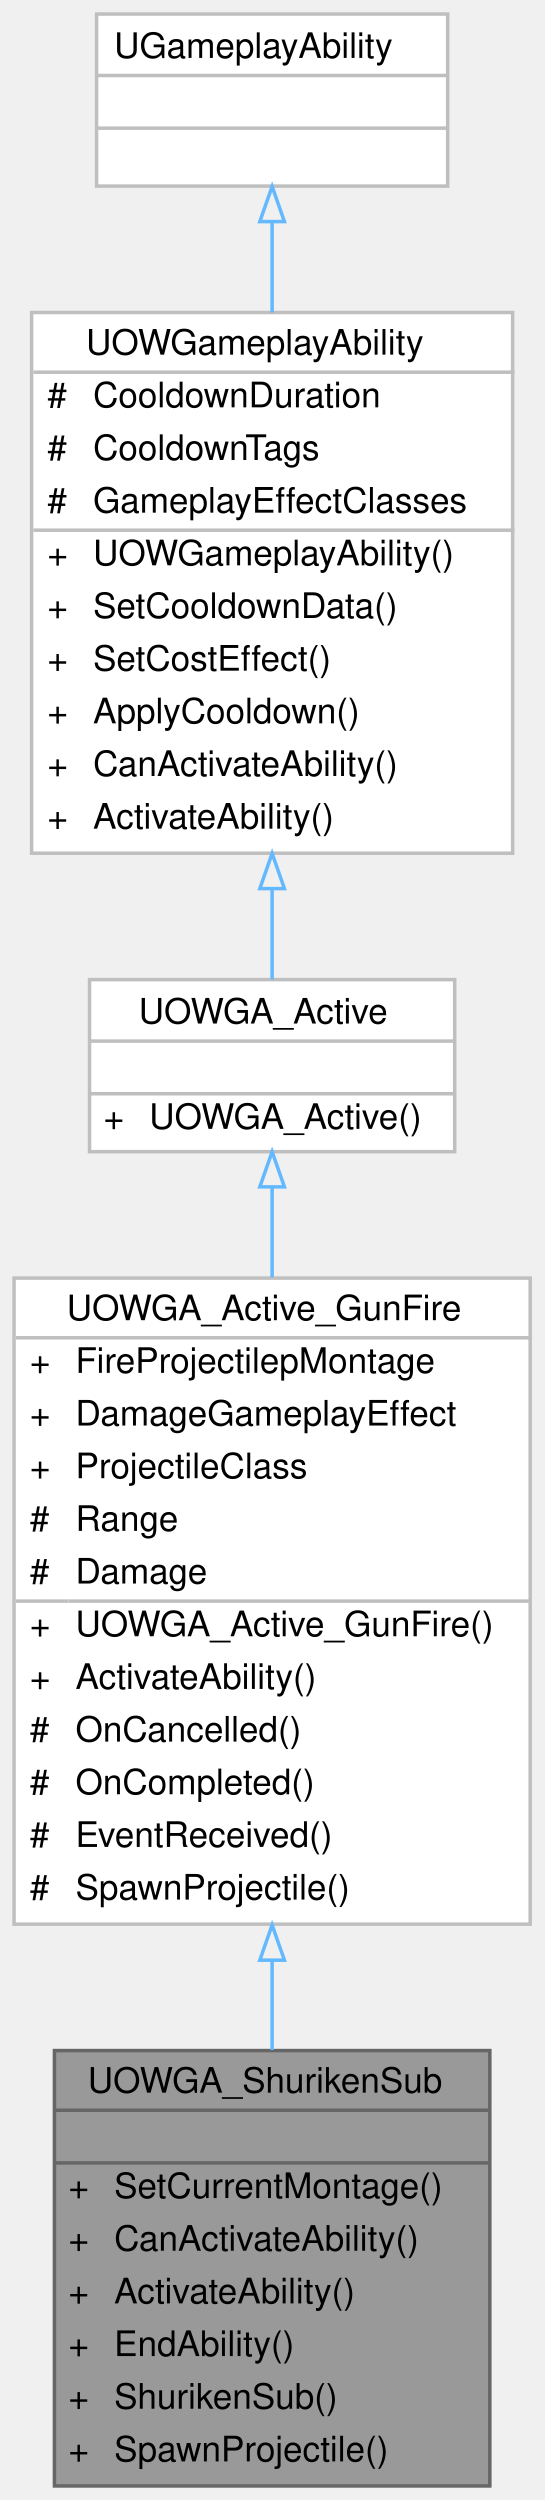
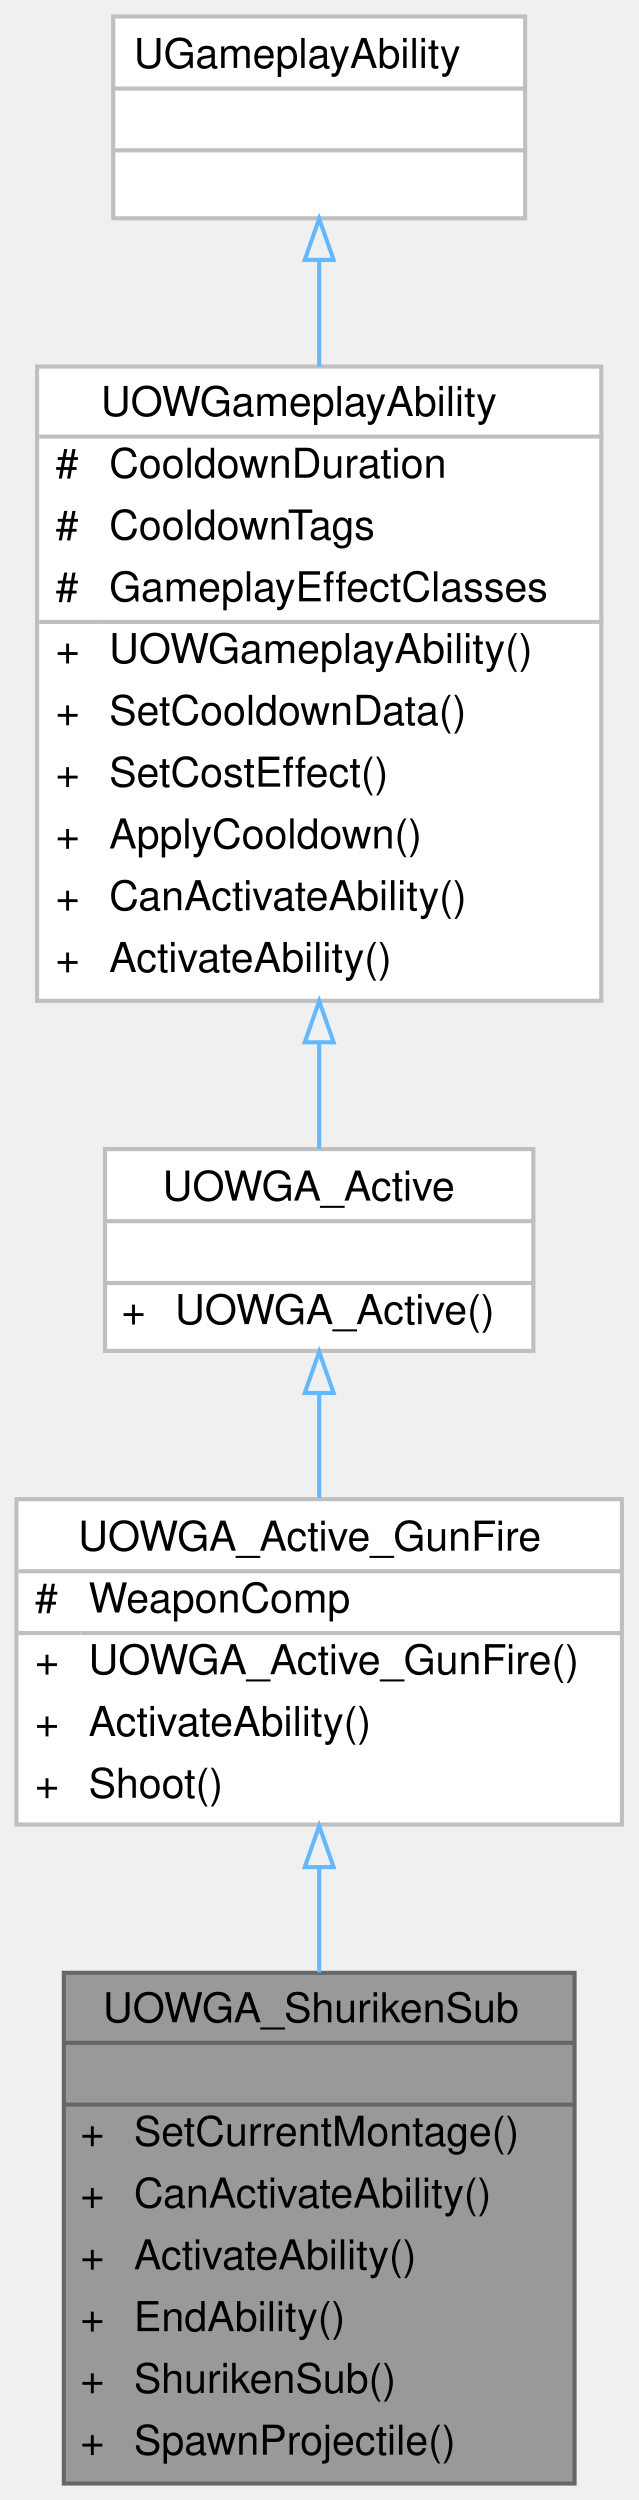
- <svg xmlns="http://www.w3.org/2000/svg" xmlns:xlink="http://www.w3.org/1999/xlink" width="155pt" height="712pt" viewBox="0.00 0.00 155.00 712.00">
-   <g id="graph0" class="graph" transform="scale(1 1) rotate(0) translate(4 708)">
+ <svg xmlns="http://www.w3.org/2000/svg" xmlns:xlink="http://www.w3.org/1999/xlink" width="155pt" height="607pt" viewBox="0.00 0.00 155.00 607.00">
+   <g id="graph0" class="graph" transform="scale(1 1) rotate(0) translate(4 603)">
    <g id="Node000001" class="node">
      <g id="a_Node000001">
        <a xlink:title=" ">
          <polygon fill="#999999" stroke="transparent" points="135.5,-124 11.5,-124 11.5,0 135.5,0 135.5,-124" />
          <text text-anchor="start" x="21" y="-112" font-family="Helvetica,sans-Serif" font-size="10.00">UOWGA_ShurikenSub</text>
          <text text-anchor="start" x="71.5" y="-97" font-family="Helvetica,sans-Serif" font-size="10.00"> </text>
          <text text-anchor="start" x="15.5" y="-82" font-family="Helvetica,sans-Serif" font-size="10.00">+</text>
          <text text-anchor="start" x="28.5" y="-82" font-family="Helvetica,sans-Serif" font-size="10.00">SetCurrentMontage()</text>
          <text text-anchor="start" x="15.5" y="-67" font-family="Helvetica,sans-Serif" font-size="10.00">+</text>
          <text text-anchor="start" x="28.5" y="-67" font-family="Helvetica,sans-Serif" font-size="10.00">CanActivateAbility()</text>
          <text text-anchor="start" x="15.5" y="-52" font-family="Helvetica,sans-Serif" font-size="10.00">+</text>
          <text text-anchor="start" x="28.5" y="-52" font-family="Helvetica,sans-Serif" font-size="10.00">ActivateAbility()</text>
          <text text-anchor="start" x="15.5" y="-37" font-family="Helvetica,sans-Serif" font-size="10.00">+</text>
          <text text-anchor="start" x="28.5" y="-37" font-family="Helvetica,sans-Serif" font-size="10.00">EndAbility()</text>
          <text text-anchor="start" x="15.5" y="-22" font-family="Helvetica,sans-Serif" font-size="10.00">+</text>
          <text text-anchor="start" x="28.5" y="-22" font-family="Helvetica,sans-Serif" font-size="10.00">ShurikenSub()</text>
          <text text-anchor="start" x="15.5" y="-7" font-family="Helvetica,sans-Serif" font-size="10.00">+</text>
          <text text-anchor="start" x="28.5" y="-7" font-family="Helvetica,sans-Serif" font-size="10.00">SpawnProjectile()</text>
          <polygon fill="#666666" stroke="#666666" points="11.5,-107 11.5,-107 135.5,-107 135.5,-107 11.5,-107" />
          <polygon fill="#666666" stroke="#666666" points="11.5,-92 11.5,-92 135.5,-92 135.5,-92 11.5,-92" />
          <polygon fill="none" stroke="#666666" points="11.5,0 11.5,-124 135.5,-124 135.5,0 11.5,0" />
        </a>
      </g>
    </g>
    <g id="Node000002" class="node">
      <g id="a_Node000002">
        <a xlink:href="classUOWGA__Active__GunFire.html" target="_top" xlink:title=" ">
-           <polygon fill="white" stroke="transparent" points="147,-344 0,-344 0,-160 147,-160 147,-344" />
-           <text text-anchor="start" x="15" y="-332" font-family="Helvetica,sans-Serif" font-size="10.00">UOWGA_Active_GunFire</text>
-           <text text-anchor="start" x="4.5" y="-317" font-family="Helvetica,sans-Serif" font-size="10.00">+</text>
-           <text text-anchor="start" x="17.5" y="-317" font-family="Helvetica,sans-Serif" font-size="10.00">FireProjectilepMontage</text>
-           <text text-anchor="start" x="4.5" y="-302" font-family="Helvetica,sans-Serif" font-size="10.00">+</text>
-           <text text-anchor="start" x="17.5" y="-302" font-family="Helvetica,sans-Serif" font-size="10.00">DamageGameplayEffect</text>
-           <text text-anchor="start" x="4.5" y="-287" font-family="Helvetica,sans-Serif" font-size="10.00">+</text>
-           <text text-anchor="start" x="17.5" y="-287" font-family="Helvetica,sans-Serif" font-size="10.00">ProjectileClass</text>
-           <text text-anchor="start" x="4.5" y="-272" font-family="Helvetica,sans-Serif" font-size="10.00">#</text>
-           <text text-anchor="start" x="17.5" y="-272" font-family="Helvetica,sans-Serif" font-size="10.00">Range</text>
-           <text text-anchor="start" x="4.5" y="-257" font-family="Helvetica,sans-Serif" font-size="10.00">#</text>
-           <text text-anchor="start" x="17.5" y="-257" font-family="Helvetica,sans-Serif" font-size="10.00">Damage</text>
-           <text text-anchor="start" x="4.5" y="-242" font-family="Helvetica,sans-Serif" font-size="10.00">+</text>
-           <text text-anchor="start" x="17.5" y="-242" font-family="Helvetica,sans-Serif" font-size="10.00">UOWGA_Active_GunFire()</text>
-           <text text-anchor="start" x="4.5" y="-227" font-family="Helvetica,sans-Serif" font-size="10.00">+</text>
-           <text text-anchor="start" x="17.5" y="-227" font-family="Helvetica,sans-Serif" font-size="10.00">ActivateAbility()</text>
-           <text text-anchor="start" x="4.5" y="-212" font-family="Helvetica,sans-Serif" font-size="10.00">#</text>
-           <text text-anchor="start" x="17.5" y="-212" font-family="Helvetica,sans-Serif" font-size="10.00">OnCancelled()</text>
-           <text text-anchor="start" x="4.5" y="-197" font-family="Helvetica,sans-Serif" font-size="10.00">#</text>
-           <text text-anchor="start" x="17.5" y="-197" font-family="Helvetica,sans-Serif" font-size="10.00">OnCompleted()</text>
-           <text text-anchor="start" x="4.5" y="-182" font-family="Helvetica,sans-Serif" font-size="10.00">#</text>
-           <text text-anchor="start" x="17.5" y="-182" font-family="Helvetica,sans-Serif" font-size="10.00">EventReceived()</text>
-           <text text-anchor="start" x="4.5" y="-167" font-family="Helvetica,sans-Serif" font-size="10.00">#</text>
-           <text text-anchor="start" x="17.5" y="-167" font-family="Helvetica,sans-Serif" font-size="10.00">SpawnProjectile()</text>
-           <polygon fill="#bfbfbf" stroke="#bfbfbf" points="0.5,-327 0.5,-327 147.5,-327 147.5,-327 0.5,-327" />
-           <polygon fill="#bfbfbf" stroke="#bfbfbf" points="0.5,-252 0.5,-252 15.5,-252 15.5,-252 0.5,-252" />
-           <polygon fill="#bfbfbf" stroke="#bfbfbf" points="15.5,-252 15.5,-252 147.5,-252 147.5,-252 15.5,-252" />
-           <polygon fill="none" stroke="#bfbfbf" points="0,-160 0,-344 147,-344 147,-160 0,-160" />
+           <polygon fill="white" stroke="transparent" points="147,-239 0,-239 0,-160 147,-160 147,-239" />
+           <text text-anchor="start" x="15" y="-226.5" font-family="Helvetica,sans-Serif" font-size="10.00">UOWGA_Active_GunFire</text>
+           <text text-anchor="start" x="4.5" y="-211.5" font-family="Helvetica,sans-Serif" font-size="10.00">#</text>
+           <text text-anchor="start" x="17.5" y="-211.5" font-family="Helvetica,sans-Serif" font-size="10.00">WeaponComp</text>
+           <text text-anchor="start" x="4.5" y="-196.5" font-family="Helvetica,sans-Serif" font-size="10.00">+</text>
+           <text text-anchor="start" x="17.5" y="-196.5" font-family="Helvetica,sans-Serif" font-size="10.00">UOWGA_Active_GunFire()</text>
+           <text text-anchor="start" x="4.5" y="-181.5" font-family="Helvetica,sans-Serif" font-size="10.00">+</text>
+           <text text-anchor="start" x="17.5" y="-181.5" font-family="Helvetica,sans-Serif" font-size="10.00">ActivateAbility()</text>
+           <text text-anchor="start" x="4.5" y="-166.5" font-family="Helvetica,sans-Serif" font-size="10.00">+</text>
+           <text text-anchor="start" x="17.5" y="-166.5" font-family="Helvetica,sans-Serif" font-size="10.00">Shoot()</text>
+           <polygon fill="#bfbfbf" stroke="#bfbfbf" points="0.5,-221.5 0.5,-221.5 147.5,-221.5 147.5,-221.5 0.5,-221.5" />
+           <polygon fill="#bfbfbf" stroke="#bfbfbf" points="0.5,-206.5 0.5,-206.5 15.5,-206.5 15.5,-206.5 0.5,-206.5" />
+           <polygon fill="#bfbfbf" stroke="#bfbfbf" points="15.5,-206.5 15.5,-206.5 147.5,-206.5 147.5,-206.5 15.5,-206.5" />
+           <polygon fill="none" stroke="#bfbfbf" points="0,-160 0,-239 147,-239 147,-160 0,-160" />
        </a>
      </g>
    </g>
    <g id="edge1_Node000001_Node000002" class="edge">
      <g id="a_edge1_Node000001_Node000002">
        <a xlink:title=" ">
-           <path fill="none" stroke="#63b8ff" d="M73.5,-149.57C73.5,-140.92 73.5,-132.35 73.5,-124.16" />
-           <polygon fill="none" stroke="#63b8ff" points="70,-149.75 73.5,-159.75 77,-149.75 70,-149.75" />
+           <path fill="none" stroke="#63b8ff" d="M73.5,-149.48C73.5,-141.24 73.5,-132.59 73.5,-124.09" />
+           <polygon fill="none" stroke="#63b8ff" points="70,-149.67 73.5,-159.67 77,-149.67 70,-149.67" />
        </a>
      </g>
    </g>
    <g id="Node000003" class="node">
      <g id="a_Node000003">
        <a xlink:href="classUOWGA__Active.html" target="_top" xlink:title=" ">
-           <polygon fill="white" stroke="transparent" points="125.5,-429 21.5,-429 21.5,-380 125.5,-380 125.5,-429" />
-           <text text-anchor="start" x="35.5" y="-416.5" font-family="Helvetica,sans-Serif" font-size="10.00">UOWGA_Active</text>
-           <text text-anchor="start" x="71.5" y="-401.5" font-family="Helvetica,sans-Serif" font-size="10.00"> </text>
-           <text text-anchor="start" x="25.5" y="-386.5" font-family="Helvetica,sans-Serif" font-size="10.00">+</text>
-           <text text-anchor="start" x="38.5" y="-386.5" font-family="Helvetica,sans-Serif" font-size="10.00">UOWGA_Active()</text>
-           <polygon fill="#bfbfbf" stroke="#bfbfbf" points="21.5,-411.5 21.5,-411.5 125.5,-411.5 125.5,-411.5 21.5,-411.5" />
-           <polygon fill="#bfbfbf" stroke="#bfbfbf" points="21.5,-396.5 21.5,-396.5 125.5,-396.5 125.5,-396.5 21.5,-396.5" />
-           <polygon fill="none" stroke="#bfbfbf" points="21.5,-380 21.5,-429 125.5,-429 125.5,-380 21.5,-380" />
+           <polygon fill="white" stroke="transparent" points="125.5,-324 21.5,-324 21.5,-275 125.5,-275 125.5,-324" />
+           <text text-anchor="start" x="35.5" y="-311.5" font-family="Helvetica,sans-Serif" font-size="10.00">UOWGA_Active</text>
+           <text text-anchor="start" x="71.5" y="-296.5" font-family="Helvetica,sans-Serif" font-size="10.00"> </text>
+           <text text-anchor="start" x="25.5" y="-281.5" font-family="Helvetica,sans-Serif" font-size="10.00">+</text>
+           <text text-anchor="start" x="38.5" y="-281.5" font-family="Helvetica,sans-Serif" font-size="10.00">UOWGA_Active()</text>
+           <polygon fill="#bfbfbf" stroke="#bfbfbf" points="21.5,-306.5 21.5,-306.5 125.5,-306.5 125.5,-306.5 21.5,-306.5" />
+           <polygon fill="#bfbfbf" stroke="#bfbfbf" points="21.5,-291.5 21.5,-291.5 125.5,-291.5 125.5,-291.5 21.5,-291.5" />
+           <polygon fill="none" stroke="#bfbfbf" points="21.5,-275 21.5,-324 125.5,-324 125.5,-275 21.5,-275" />
        </a>
      </g>
    </g>
    <g id="edge2_Node000002_Node000003" class="edge">
      <g id="a_edge2_Node000002_Node000003">
        <a xlink:title=" ">
-           <path fill="none" stroke="#63b8ff" d="M73.5,-369.88C73.5,-362.03 73.5,-353.29 73.5,-344.23" />
-           <polygon fill="none" stroke="#63b8ff" points="70,-369.98 73.5,-379.98 77,-369.98 70,-369.98" />
+           <path fill="none" stroke="#63b8ff" d="M73.5,-264.52C73.5,-256.38 73.5,-247.63 73.5,-239.29" />
+           <polygon fill="none" stroke="#63b8ff" points="70,-264.78 73.5,-274.78 77,-264.78 70,-264.78" />
        </a>
      </g>
    </g>
    <g id="Node000004" class="node">
      <g id="a_Node000004">
        <a xlink:href="classUOWGameplayAbility.html" target="_top" xlink:title=" ">
-           <polygon fill="white" stroke="transparent" points="142,-619 5,-619 5,-465 142,-465 142,-619" />
-           <text text-anchor="start" x="20.5" y="-607" font-family="Helvetica,sans-Serif" font-size="10.00">UOWGameplayAbility</text>
-           <text text-anchor="start" x="9.5" y="-592" font-family="Helvetica,sans-Serif" font-size="10.00">#</text>
-           <text text-anchor="start" x="22.5" y="-592" font-family="Helvetica,sans-Serif" font-size="10.00">CooldownDuration</text>
-           <text text-anchor="start" x="9.5" y="-577" font-family="Helvetica,sans-Serif" font-size="10.00">#</text>
-           <text text-anchor="start" x="22.5" y="-577" font-family="Helvetica,sans-Serif" font-size="10.00">CooldownTags</text>
-           <text text-anchor="start" x="9.5" y="-562" font-family="Helvetica,sans-Serif" font-size="10.00">#</text>
-           <text text-anchor="start" x="22.5" y="-562" font-family="Helvetica,sans-Serif" font-size="10.00">GameplayEffectClasses</text>
-           <text text-anchor="start" x="9.5" y="-547" font-family="Helvetica,sans-Serif" font-size="10.00">+</text>
-           <text text-anchor="start" x="22.5" y="-547" font-family="Helvetica,sans-Serif" font-size="10.00">UOWGameplayAbility()</text>
-           <text text-anchor="start" x="9.5" y="-532" font-family="Helvetica,sans-Serif" font-size="10.00">+</text>
-           <text text-anchor="start" x="22.5" y="-532" font-family="Helvetica,sans-Serif" font-size="10.00">SetCooldownData()</text>
-           <text text-anchor="start" x="9.5" y="-517" font-family="Helvetica,sans-Serif" font-size="10.00">+</text>
-           <text text-anchor="start" x="22.5" y="-517" font-family="Helvetica,sans-Serif" font-size="10.00">SetCostEffect()</text>
-           <text text-anchor="start" x="9.5" y="-502" font-family="Helvetica,sans-Serif" font-size="10.00">+</text>
-           <text text-anchor="start" x="22.5" y="-502" font-family="Helvetica,sans-Serif" font-size="10.00">ApplyCooldown()</text>
-           <text text-anchor="start" x="9.5" y="-487" font-family="Helvetica,sans-Serif" font-size="10.00">+</text>
-           <text text-anchor="start" x="22.5" y="-487" font-family="Helvetica,sans-Serif" font-size="10.00">CanActivateAbility()</text>
-           <text text-anchor="start" x="9.5" y="-472" font-family="Helvetica,sans-Serif" font-size="10.00">+</text>
-           <text text-anchor="start" x="22.5" y="-472" font-family="Helvetica,sans-Serif" font-size="10.00">ActivateAbility()</text>
-           <polygon fill="#bfbfbf" stroke="#bfbfbf" points="5.5,-602 5.5,-602 142.5,-602 142.5,-602 5.5,-602" />
-           <polygon fill="#bfbfbf" stroke="#bfbfbf" points="5.5,-557 5.5,-557 20.5,-557 20.5,-557 5.5,-557" />
-           <polygon fill="#bfbfbf" stroke="#bfbfbf" points="20.5,-557 20.5,-557 142.5,-557 142.5,-557 20.5,-557" />
-           <polygon fill="none" stroke="#bfbfbf" points="5,-465 5,-619 142,-619 142,-465 5,-465" />
+           <polygon fill="white" stroke="transparent" points="142,-514 5,-514 5,-360 142,-360 142,-514" />
+           <text text-anchor="start" x="20.5" y="-502" font-family="Helvetica,sans-Serif" font-size="10.00">UOWGameplayAbility</text>
+           <text text-anchor="start" x="9.5" y="-487" font-family="Helvetica,sans-Serif" font-size="10.00">#</text>
+           <text text-anchor="start" x="22.5" y="-487" font-family="Helvetica,sans-Serif" font-size="10.00">CooldownDuration</text>
+           <text text-anchor="start" x="9.5" y="-472" font-family="Helvetica,sans-Serif" font-size="10.00">#</text>
+           <text text-anchor="start" x="22.5" y="-472" font-family="Helvetica,sans-Serif" font-size="10.00">CooldownTags</text>
+           <text text-anchor="start" x="9.5" y="-457" font-family="Helvetica,sans-Serif" font-size="10.00">#</text>
+           <text text-anchor="start" x="22.5" y="-457" font-family="Helvetica,sans-Serif" font-size="10.00">GameplayEffectClasses</text>
+           <text text-anchor="start" x="9.5" y="-442" font-family="Helvetica,sans-Serif" font-size="10.00">+</text>
+           <text text-anchor="start" x="22.5" y="-442" font-family="Helvetica,sans-Serif" font-size="10.00">UOWGameplayAbility()</text>
+           <text text-anchor="start" x="9.5" y="-427" font-family="Helvetica,sans-Serif" font-size="10.00">+</text>
+           <text text-anchor="start" x="22.5" y="-427" font-family="Helvetica,sans-Serif" font-size="10.00">SetCooldownData()</text>
+           <text text-anchor="start" x="9.5" y="-412" font-family="Helvetica,sans-Serif" font-size="10.00">+</text>
+           <text text-anchor="start" x="22.5" y="-412" font-family="Helvetica,sans-Serif" font-size="10.00">SetCostEffect()</text>
+           <text text-anchor="start" x="9.5" y="-397" font-family="Helvetica,sans-Serif" font-size="10.00">+</text>
+           <text text-anchor="start" x="22.5" y="-397" font-family="Helvetica,sans-Serif" font-size="10.00">ApplyCooldown()</text>
+           <text text-anchor="start" x="9.5" y="-382" font-family="Helvetica,sans-Serif" font-size="10.00">+</text>
+           <text text-anchor="start" x="22.5" y="-382" font-family="Helvetica,sans-Serif" font-size="10.00">CanActivateAbility()</text>
+           <text text-anchor="start" x="9.5" y="-367" font-family="Helvetica,sans-Serif" font-size="10.00">+</text>
+           <text text-anchor="start" x="22.5" y="-367" font-family="Helvetica,sans-Serif" font-size="10.00">ActivateAbility()</text>
+           <polygon fill="#bfbfbf" stroke="#bfbfbf" points="5.5,-497 5.5,-497 142.5,-497 142.5,-497 5.5,-497" />
+           <polygon fill="#bfbfbf" stroke="#bfbfbf" points="5.5,-452 5.5,-452 20.5,-452 20.5,-452 5.5,-452" />
+           <polygon fill="#bfbfbf" stroke="#bfbfbf" points="20.5,-452 20.5,-452 142.5,-452 142.5,-452 20.5,-452" />
+           <polygon fill="none" stroke="#bfbfbf" points="5,-360 5,-514 142,-514 142,-360 5,-360" />
        </a>
      </g>
    </g>
    <g id="edge3_Node000003_Node000004" class="edge">
      <g id="a_edge3_Node000003_Node000004">
        <a xlink:title=" ">
-           <path fill="none" stroke="#63b8ff" d="M73.5,-454.67C73.5,-445.37 73.5,-436.57 73.5,-429.06" />
-           <polygon fill="none" stroke="#63b8ff" points="70,-454.93 73.5,-464.93 77,-454.93 70,-454.93" />
+           <path fill="none" stroke="#63b8ff" d="M73.5,-349.67C73.5,-340.37 73.5,-331.57 73.5,-324.06" />
+           <polygon fill="none" stroke="#63b8ff" points="70,-349.93 73.5,-359.93 77,-349.93 70,-349.93" />
        </a>
      </g>
    </g>
    <g id="Node000005" class="node">
      <g id="a_Node000005">
        <a xlink:title=" ">
-           <polygon fill="white" stroke="transparent" points="123.5,-704 23.5,-704 23.5,-655 123.5,-655 123.5,-704" />
-           <text text-anchor="start" x="28.5" y="-691.5" font-family="Helvetica,sans-Serif" font-size="10.00">UGameplayAbility</text>
-           <text text-anchor="start" x="71.5" y="-676.5" font-family="Helvetica,sans-Serif" font-size="10.00"> </text>
-           <text text-anchor="start" x="71.5" y="-661.5" font-family="Helvetica,sans-Serif" font-size="10.00"> </text>
-           <polygon fill="#bfbfbf" stroke="#bfbfbf" points="23.5,-686.5 23.5,-686.5 123.5,-686.5 123.5,-686.5 23.5,-686.5" />
-           <polygon fill="#bfbfbf" stroke="#bfbfbf" points="23.5,-671.5 23.5,-671.5 123.5,-671.5 123.5,-671.5 23.5,-671.5" />
-           <polygon fill="none" stroke="#bfbfbf" points="23.5,-655 23.5,-704 123.5,-704 123.5,-655 23.5,-655" />
+           <polygon fill="white" stroke="transparent" points="123.5,-599 23.5,-599 23.5,-550 123.5,-550 123.5,-599" />
+           <text text-anchor="start" x="28.5" y="-586.5" font-family="Helvetica,sans-Serif" font-size="10.00">UGameplayAbility</text>
+           <text text-anchor="start" x="71.5" y="-571.5" font-family="Helvetica,sans-Serif" font-size="10.00"> </text>
+           <text text-anchor="start" x="71.5" y="-556.5" font-family="Helvetica,sans-Serif" font-size="10.00"> </text>
+           <polygon fill="#bfbfbf" stroke="#bfbfbf" points="23.5,-581.5 23.5,-581.5 123.5,-581.5 123.5,-581.5 23.5,-581.5" />
+           <polygon fill="#bfbfbf" stroke="#bfbfbf" points="23.5,-566.5 23.5,-566.5 123.5,-566.5 123.5,-566.5 23.5,-566.5" />
+           <polygon fill="none" stroke="#bfbfbf" points="23.5,-550 23.5,-599 123.5,-599 123.5,-550 23.5,-550" />
        </a>
      </g>
    </g>
    <g id="edge4_Node000004_Node000005" class="edge">
      <g id="a_edge4_Node000004_Node000005">
        <a xlink:title=" ">
-           <path fill="none" stroke="#63b8ff" d="M73.5,-644.66C73.5,-636.74 73.5,-627.97 73.5,-619.01" />
-           <polygon fill="none" stroke="#63b8ff" points="70,-644.9 73.5,-654.9 77,-644.9 70,-644.9" />
+           <path fill="none" stroke="#63b8ff" d="M73.5,-539.66C73.5,-531.74 73.5,-522.97 73.5,-514.01" />
+           <polygon fill="none" stroke="#63b8ff" points="70,-539.9 73.5,-549.9 77,-539.9 70,-539.9" />
        </a>
      </g>
    </g>
  </g>
</svg>
